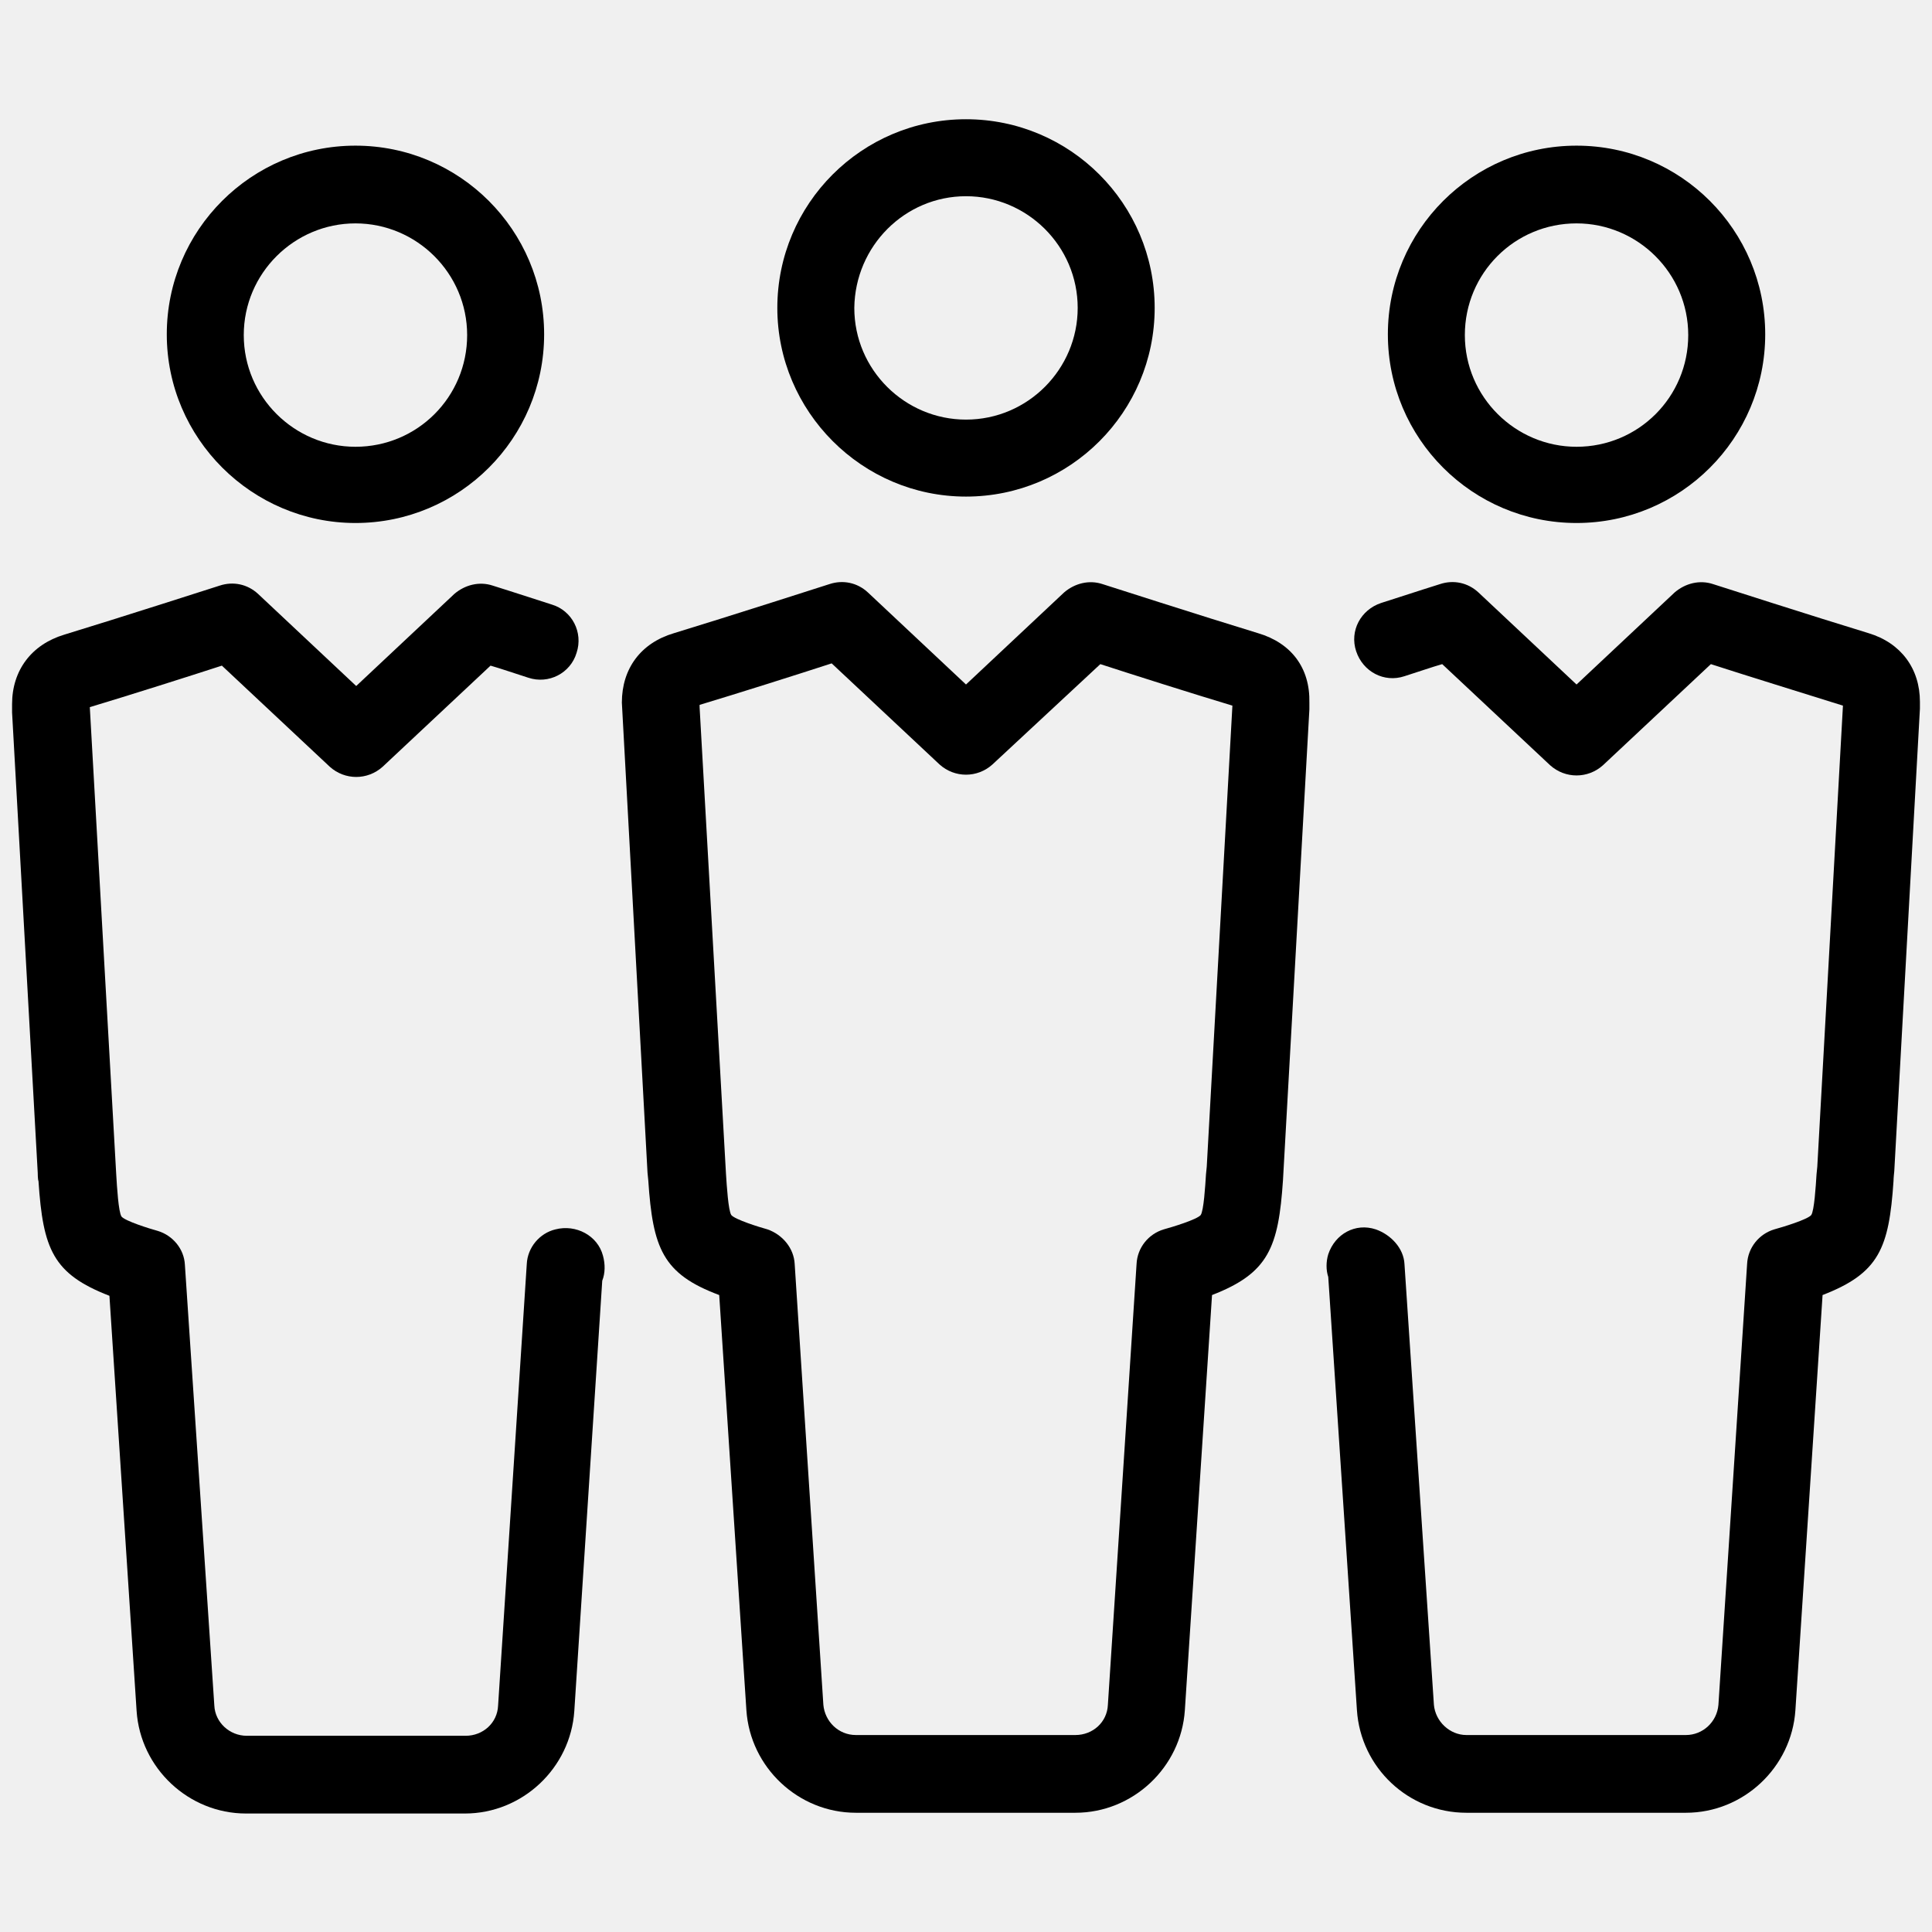
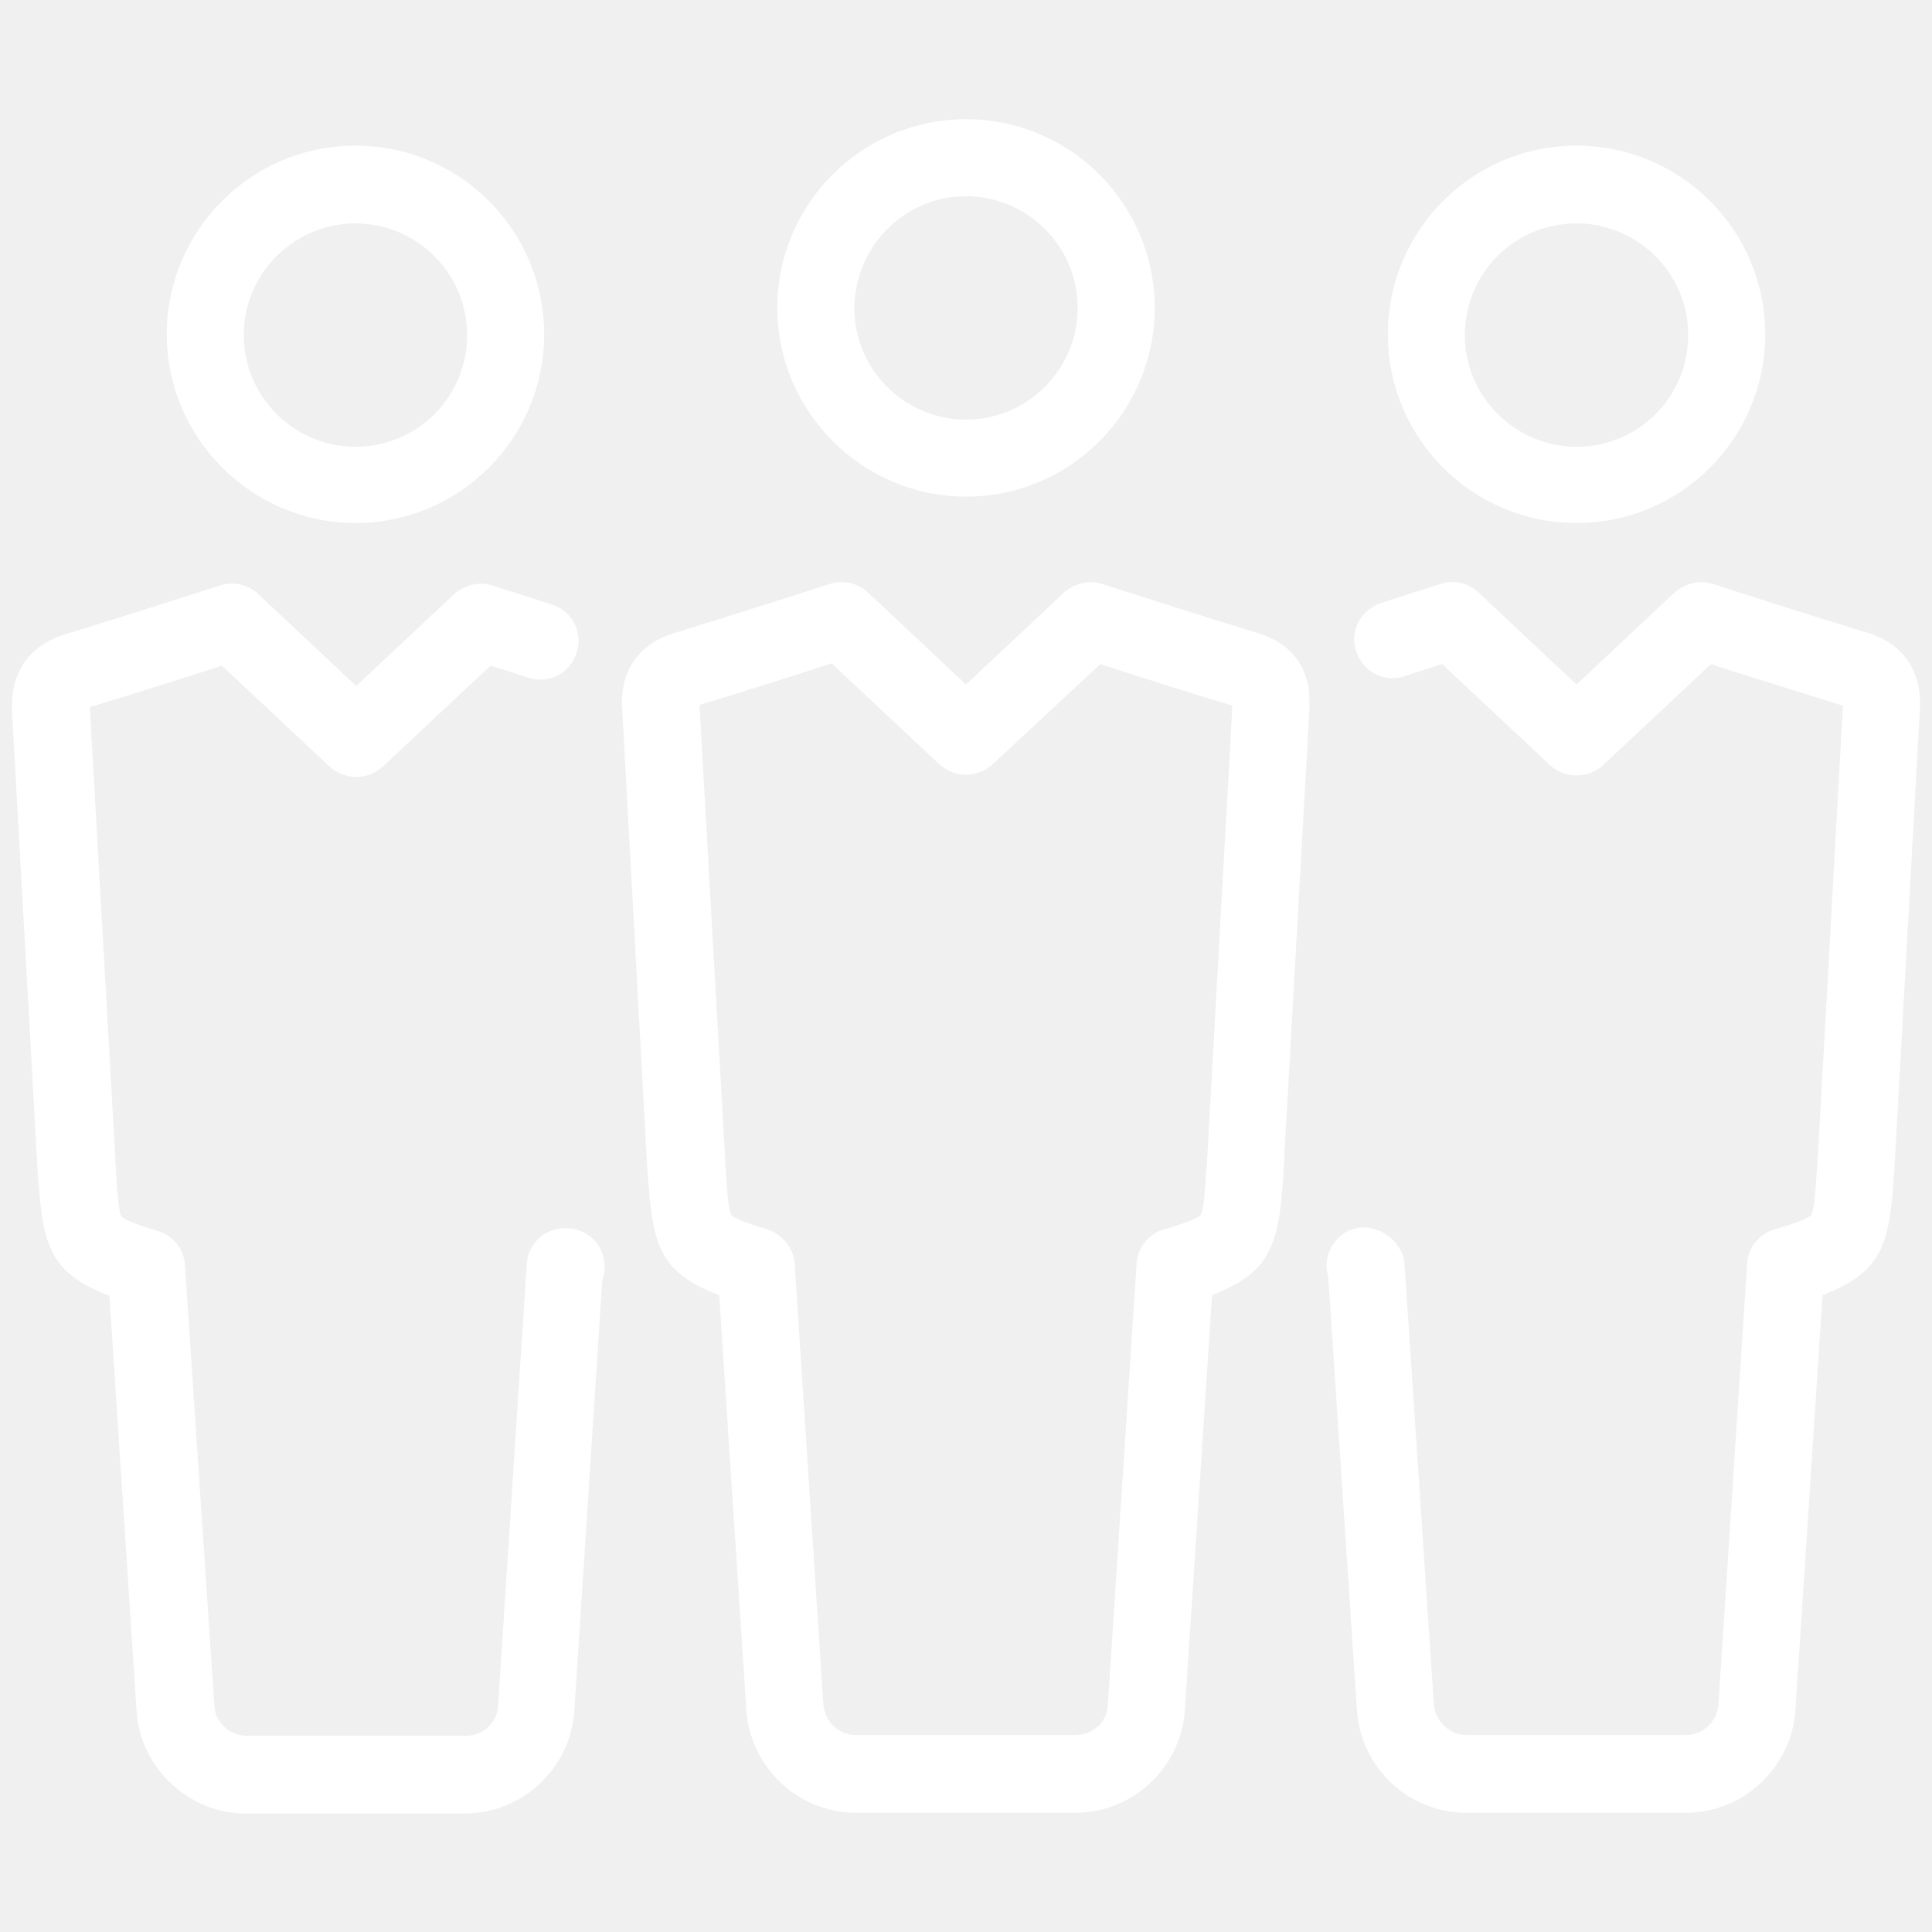
<svg xmlns="http://www.w3.org/2000/svg" id="Layer_1" style="enable-background:new 0 0 256 256;" version="1.1" viewBox="0 0 256 256" xml:space="preserve">
-   <g>
-     <path d="M128,65.8c13.8,0,25-11.2,25-25c0-13.8-11.2-25-25-25c-13.8,0-25,11.2-25,25C103,54.5,114.2,65.8,128,65.8z M128,26   c8.1,0,14.8,6.6,14.8,14.8c0,8.1-6.6,14.8-14.8,14.8c-8.1,0-14.8-6.6-14.8-14.8C113.3,32.6,119.9,26,128,26z" />
-     <path d="M73.6,162.9c-2.1,0.5-3.7,2.4-3.8,4.6L66,226c-0.1,2.3-2,4-4.3,4h-29c-2.3,0-4.2-1.8-4.3-4l-3.9-58.4   c-0.1-2.1-1.6-3.9-3.6-4.5c-1.1-0.3-4.3-1.3-4.8-1.9c-0.4-0.6-0.6-3.9-0.7-5.6l-3.5-61.9v0c5-1.5,13.2-4.1,17.5-5.5l14.3,13.4   c2,1.8,5,1.8,7,0l14.3-13.4c1.4,0.4,3.1,1,5,1.6c2.7,0.9,5.6-0.6,6.4-3.3c0.9-2.7-0.6-5.6-3.3-6.4c-4.3-1.4-7.8-2.5-7.8-2.5   c-1.8-0.6-3.7-0.1-5.1,1.1l-13,12.2l-13-12.2c-1.4-1.3-3.3-1.7-5.1-1.1c0,0-13.7,4.4-20.6,6.5c-4.3,1.3-6.9,4.7-6.9,9.2   c0,0.3,0,1.1,0,1.1s0,0,0,0l3.4,61c0,0,0,0.9,0.1,1.1c0.6,9,1.9,12.3,9.4,15.2l3.6,55c0.5,7.6,6.9,13.6,14.5,13.6h29   c7.6,0,14-6,14.5-13.6l3.7-57c0.4-1,0.4-2.2,0.1-3.3C79.2,163.7,76.3,162.2,73.6,162.9z" />
-     <path d="M47.1,69.3c13.8,0,25-11.2,25-25s-11.2-25-25-25c-13.8,0-25,11.2-25,25S33.4,69.3,47.1,69.3z M47.1,29.6   c8.1,0,14.8,6.6,14.8,14.8s-6.6,14.8-14.8,14.8c-8.1,0-14.8-6.6-14.8-14.8S39,29.6,47.1,29.6z" />
-     <path d="M166.7,83.9c-6.9-2.1-20.6-6.5-20.6-6.5c-1.8-0.6-3.7-0.1-5.1,1.1l-13,12.2l-13-12.2c-1.4-1.3-3.3-1.7-5.1-1.1   c0,0-13.7,4.4-20.6,6.5c-4.4,1.3-6.9,4.7-6.9,9.2l3.4,62.3l0.1,1c0.6,9,1.9,12.4,9.4,15.2l3.6,55c0.5,7.6,6.9,13.6,14.5,13.6h29.1   c7.6,0,14-6,14.5-13.6l3.6-55c7.5-2.9,8.8-6.3,9.4-15.2l3.5-62.4l0-0.9C173.6,88.5,171.1,85.2,166.7,83.9z M159.9,154.6l-0.1,1   c-0.1,1.6-0.3,4.8-0.7,5.4c-0.5,0.6-3.8,1.6-4.9,1.9c-2,0.6-3.5,2.4-3.6,4.6l-3.8,58.4c-0.1,2.3-2,4-4.3,4h-29.1   c-2.3,0-4.1-1.8-4.3-4l-3.8-58.4c-0.1-2.1-1.6-3.9-3.6-4.6c-1.1-0.3-4.3-1.3-4.8-1.9c-0.4-0.6-0.6-3.9-0.7-5.4l-3.5-61.9v-0.3   c5-1.5,13.2-4.1,17.5-5.5l14.3,13.4c2,1.8,5,1.8,7,0L145.8,88c4.3,1.4,12.5,4,17.5,5.5L159.9,154.6z" />
-     <path d="M247.6,83.9c-6.9-2.1-20.6-6.5-20.6-6.5c-1.8-0.6-3.7-0.1-5.1,1.1l-13,12.2l-13-12.2c-1.4-1.3-3.3-1.7-5.1-1.1   c0,0-3.5,1.1-7.8,2.5c-2.7,0.9-4.2,3.7-3.3,6.4c0.9,2.7,3.7,4.2,6.4,3.3c1.9-0.6,3.6-1.2,5-1.6l14.3,13.4c2,1.8,5,1.8,7,0   l14.3-13.4c4.3,1.4,12.4,3.9,17.5,5.5l-3.4,61.1l-0.1,1c-0.1,1.6-0.3,4.8-0.7,5.4c-0.5,0.6-3.8,1.6-4.9,1.9c-2,0.6-3.5,2.4-3.6,4.6   l-3.8,58.4c-0.2,2.3-2.1,4-4.3,4h-29.1c-2.2,0-4.1-1.8-4.3-4l-3.9-58.4c-0.1-2.1-1.8-3.9-3.8-4.6c-2.7-0.9-5.4,0.6-6.3,3.3   c-0.3,1-0.3,2.1,0,3l3.8,57.4c0.5,7.6,6.8,13.6,14.5,13.6h29.1c7.6,0,14-6,14.5-13.6l3.6-55c7.5-2.9,8.8-6.2,9.4-15.1   c0-0.4,0.1-1.3,0.1-1.3l3.4-61.3V93C254.4,88.6,251.9,85.2,247.6,83.9z" />
-     <path d="M208.9,69.3c13.8,0,25-11.2,25-25s-11.2-25-25-25c-13.8,0-25,11.2-25,25S195.1,69.3,208.9,69.3z M208.9,29.6   c8.1,0,14.8,6.6,14.8,14.8s-6.6,14.8-14.8,14.8c-8.1,0-14.8-6.6-14.8-14.8S200.7,29.6,208.9,29.6z" />
+   <defs id="defs156" />
+   <g id="g151">
+     <path d="M128,65.8c13.8,0,25-11.2,25-25c0-13.8-11.2-25-25-25c-13.8,0-25,11.2-25,25C103,54.5,114.2,65.8,128,65.8z M128,26   c8.1,0,14.8,6.6,14.8,14.8c0,8.1-6.6,14.8-14.8,14.8c-8.1,0-14.8-6.6-14.8-14.8C113.3,32.6,119.9,26,128,26z" id="path139" style="fill:#ffffff" />
+     <path d="M73.6,162.9c-2.1,0.5-3.7,2.4-3.8,4.6L66,226c-0.1,2.3-2,4-4.3,4h-29c-2.3,0-4.2-1.8-4.3-4l-3.9-58.4   c-0.1-2.1-1.6-3.9-3.6-4.5c-1.1-0.3-4.3-1.3-4.8-1.9c-0.4-0.6-0.6-3.9-0.7-5.6l-3.5-61.9v0c5-1.5,13.2-4.1,17.5-5.5l14.3,13.4   c2,1.8,5,1.8,7,0l14.3-13.4c1.4,0.4,3.1,1,5,1.6c2.7,0.9,5.6-0.6,6.4-3.3c0.9-2.7-0.6-5.6-3.3-6.4c-4.3-1.4-7.8-2.5-7.8-2.5   c-1.8-0.6-3.7-0.1-5.1,1.1l-13,12.2l-13-12.2c-1.4-1.3-3.3-1.7-5.1-1.1c0,0-13.7,4.4-20.6,6.5c-4.3,1.3-6.9,4.7-6.9,9.2   c0,0.3,0,1.1,0,1.1s0,0,0,0l3.4,61c0,0,0,0.9,0.1,1.1c0.6,9,1.9,12.3,9.4,15.2l3.6,55c0.5,7.6,6.9,13.6,14.5,13.6h29   c7.6,0,14-6,14.5-13.6l3.7-57c0.4-1,0.4-2.2,0.1-3.3C79.2,163.7,76.3,162.2,73.6,162.9z" id="path141" style="fill:#ffffff" />
+     <path d="M47.1,69.3c13.8,0,25-11.2,25-25s-11.2-25-25-25c-13.8,0-25,11.2-25,25S33.4,69.3,47.1,69.3z M47.1,29.6   c8.1,0,14.8,6.6,14.8,14.8s-6.6,14.8-14.8,14.8c-8.1,0-14.8-6.6-14.8-14.8S39,29.6,47.1,29.6z" id="path143" style="fill:#ffffff" />
+     <path d="M166.7,83.9c-6.9-2.1-20.6-6.5-20.6-6.5c-1.8-0.6-3.7-0.1-5.1,1.1l-13,12.2l-13-12.2c-1.4-1.3-3.3-1.7-5.1-1.1   c0,0-13.7,4.4-20.6,6.5c-4.4,1.3-6.9,4.7-6.9,9.2l3.4,62.3l0.1,1c0.6,9,1.9,12.4,9.4,15.2l3.6,55c0.5,7.6,6.9,13.6,14.5,13.6h29.1   c7.6,0,14-6,14.5-13.6l3.6-55c7.5-2.9,8.8-6.3,9.4-15.2l3.5-62.4l0-0.9C173.6,88.5,171.1,85.2,166.7,83.9z M159.9,154.6l-0.1,1   c-0.1,1.6-0.3,4.8-0.7,5.4c-0.5,0.6-3.8,1.6-4.9,1.9c-2,0.6-3.5,2.4-3.6,4.6l-3.8,58.4c-0.1,2.3-2,4-4.3,4h-29.1   c-2.3,0-4.1-1.8-4.3-4l-3.8-58.4c-0.1-2.1-1.6-3.9-3.6-4.6c-1.1-0.3-4.3-1.3-4.8-1.9c-0.4-0.6-0.6-3.9-0.7-5.4l-3.5-61.9v-0.3   c5-1.5,13.2-4.1,17.5-5.5l14.3,13.4c2,1.8,5,1.8,7,0L145.8,88c4.3,1.4,12.5,4,17.5,5.5L159.9,154.6z" id="path145" style="fill:#ffffff" />
+     <path d="M247.6,83.9c-6.9-2.1-20.6-6.5-20.6-6.5c-1.8-0.6-3.7-0.1-5.1,1.1l-13,12.2l-13-12.2c-1.4-1.3-3.3-1.7-5.1-1.1   c0,0-3.5,1.1-7.8,2.5c-2.7,0.9-4.2,3.7-3.3,6.4c0.9,2.7,3.7,4.2,6.4,3.3c1.9-0.6,3.6-1.2,5-1.6l14.3,13.4c2,1.8,5,1.8,7,0   l14.3-13.4c4.3,1.4,12.4,3.9,17.5,5.5l-3.4,61.1l-0.1,1c-0.1,1.6-0.3,4.8-0.7,5.4c-0.5,0.6-3.8,1.6-4.9,1.9c-2,0.6-3.5,2.4-3.6,4.6   l-3.8,58.4c-0.2,2.3-2.1,4-4.3,4h-29.1c-2.2,0-4.1-1.8-4.3-4l-3.9-58.4c-0.1-2.1-1.8-3.9-3.8-4.6c-2.7-0.9-5.4,0.6-6.3,3.3   c-0.3,1-0.3,2.1,0,3l3.8,57.4c0.5,7.6,6.8,13.6,14.5,13.6h29.1c7.6,0,14-6,14.5-13.6l3.6-55c7.5-2.9,8.8-6.2,9.4-15.1   c0-0.4,0.1-1.3,0.1-1.3l3.4-61.3V93C254.4,88.6,251.9,85.2,247.6,83.9z" id="path147" style="fill:#ffffff" />
+     <path d="M208.9,69.3c13.8,0,25-11.2,25-25s-11.2-25-25-25c-13.8,0-25,11.2-25,25S195.1,69.3,208.9,69.3z M208.9,29.6   c8.1,0,14.8,6.6,14.8,14.8s-6.6,14.8-14.8,14.8c-8.1,0-14.8-6.6-14.8-14.8S200.7,29.6,208.9,29.6z" id="path149" style="fill:#ffffff" />
  </g>
</svg>
